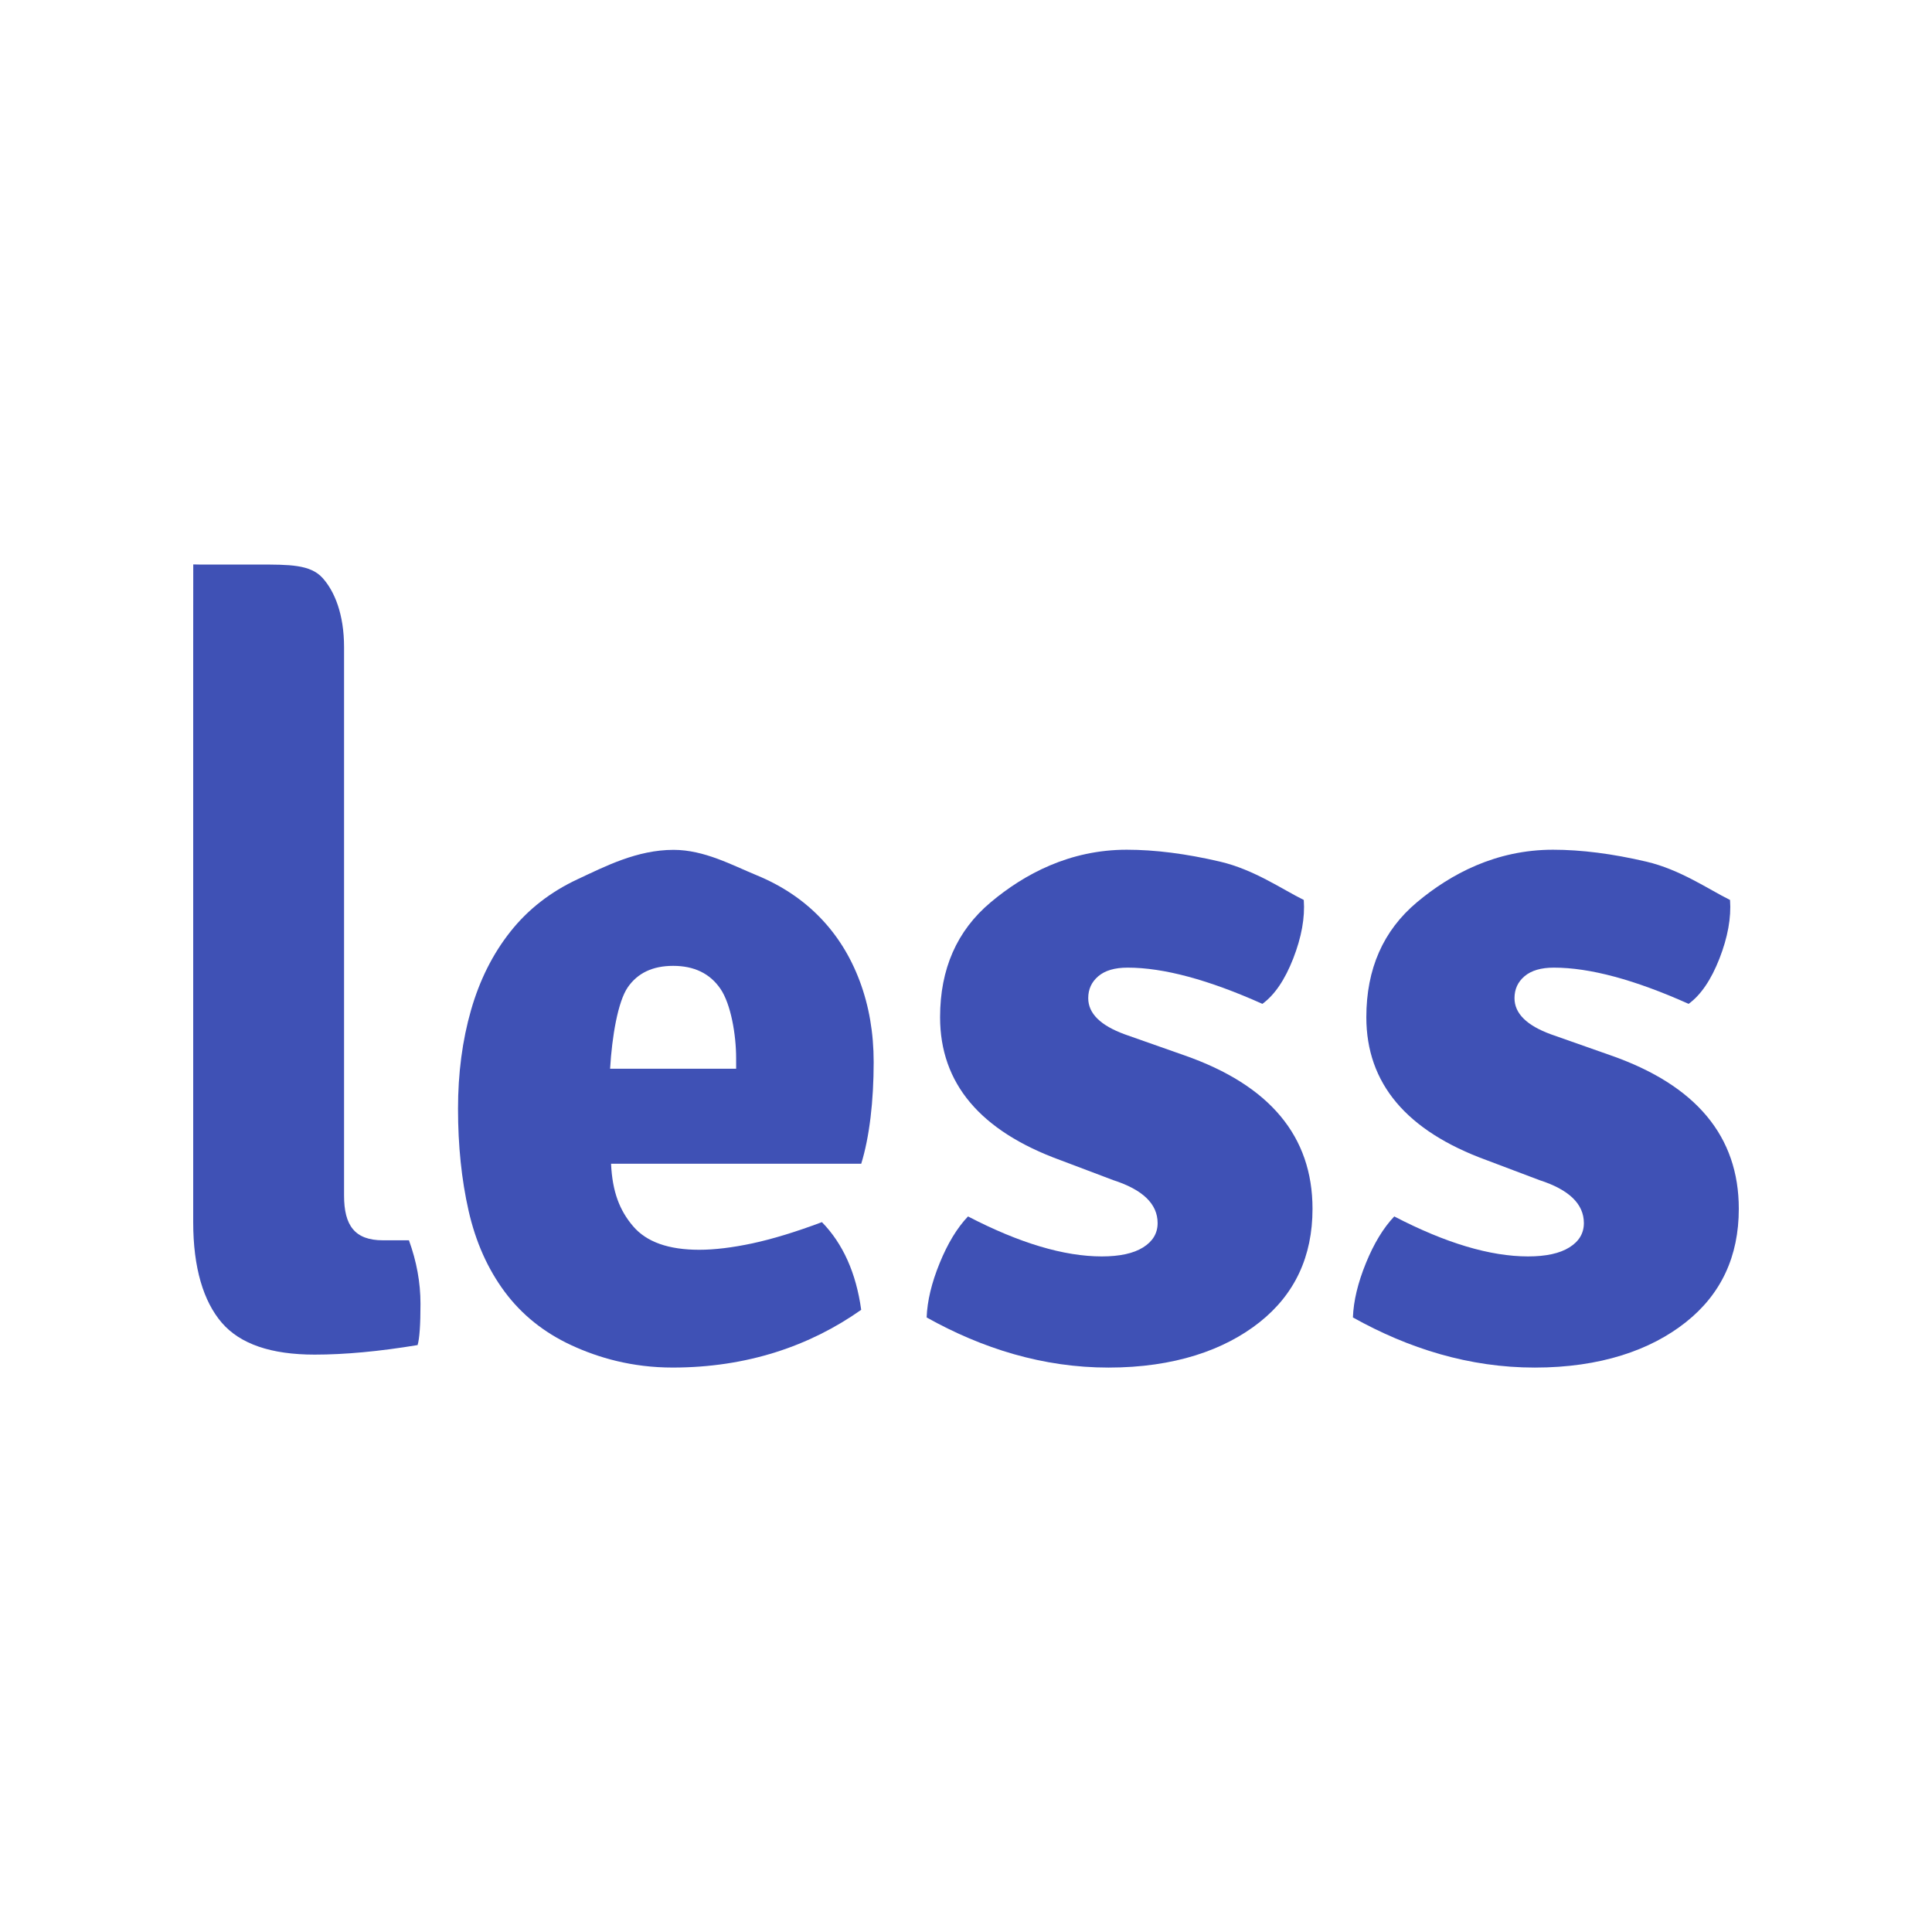
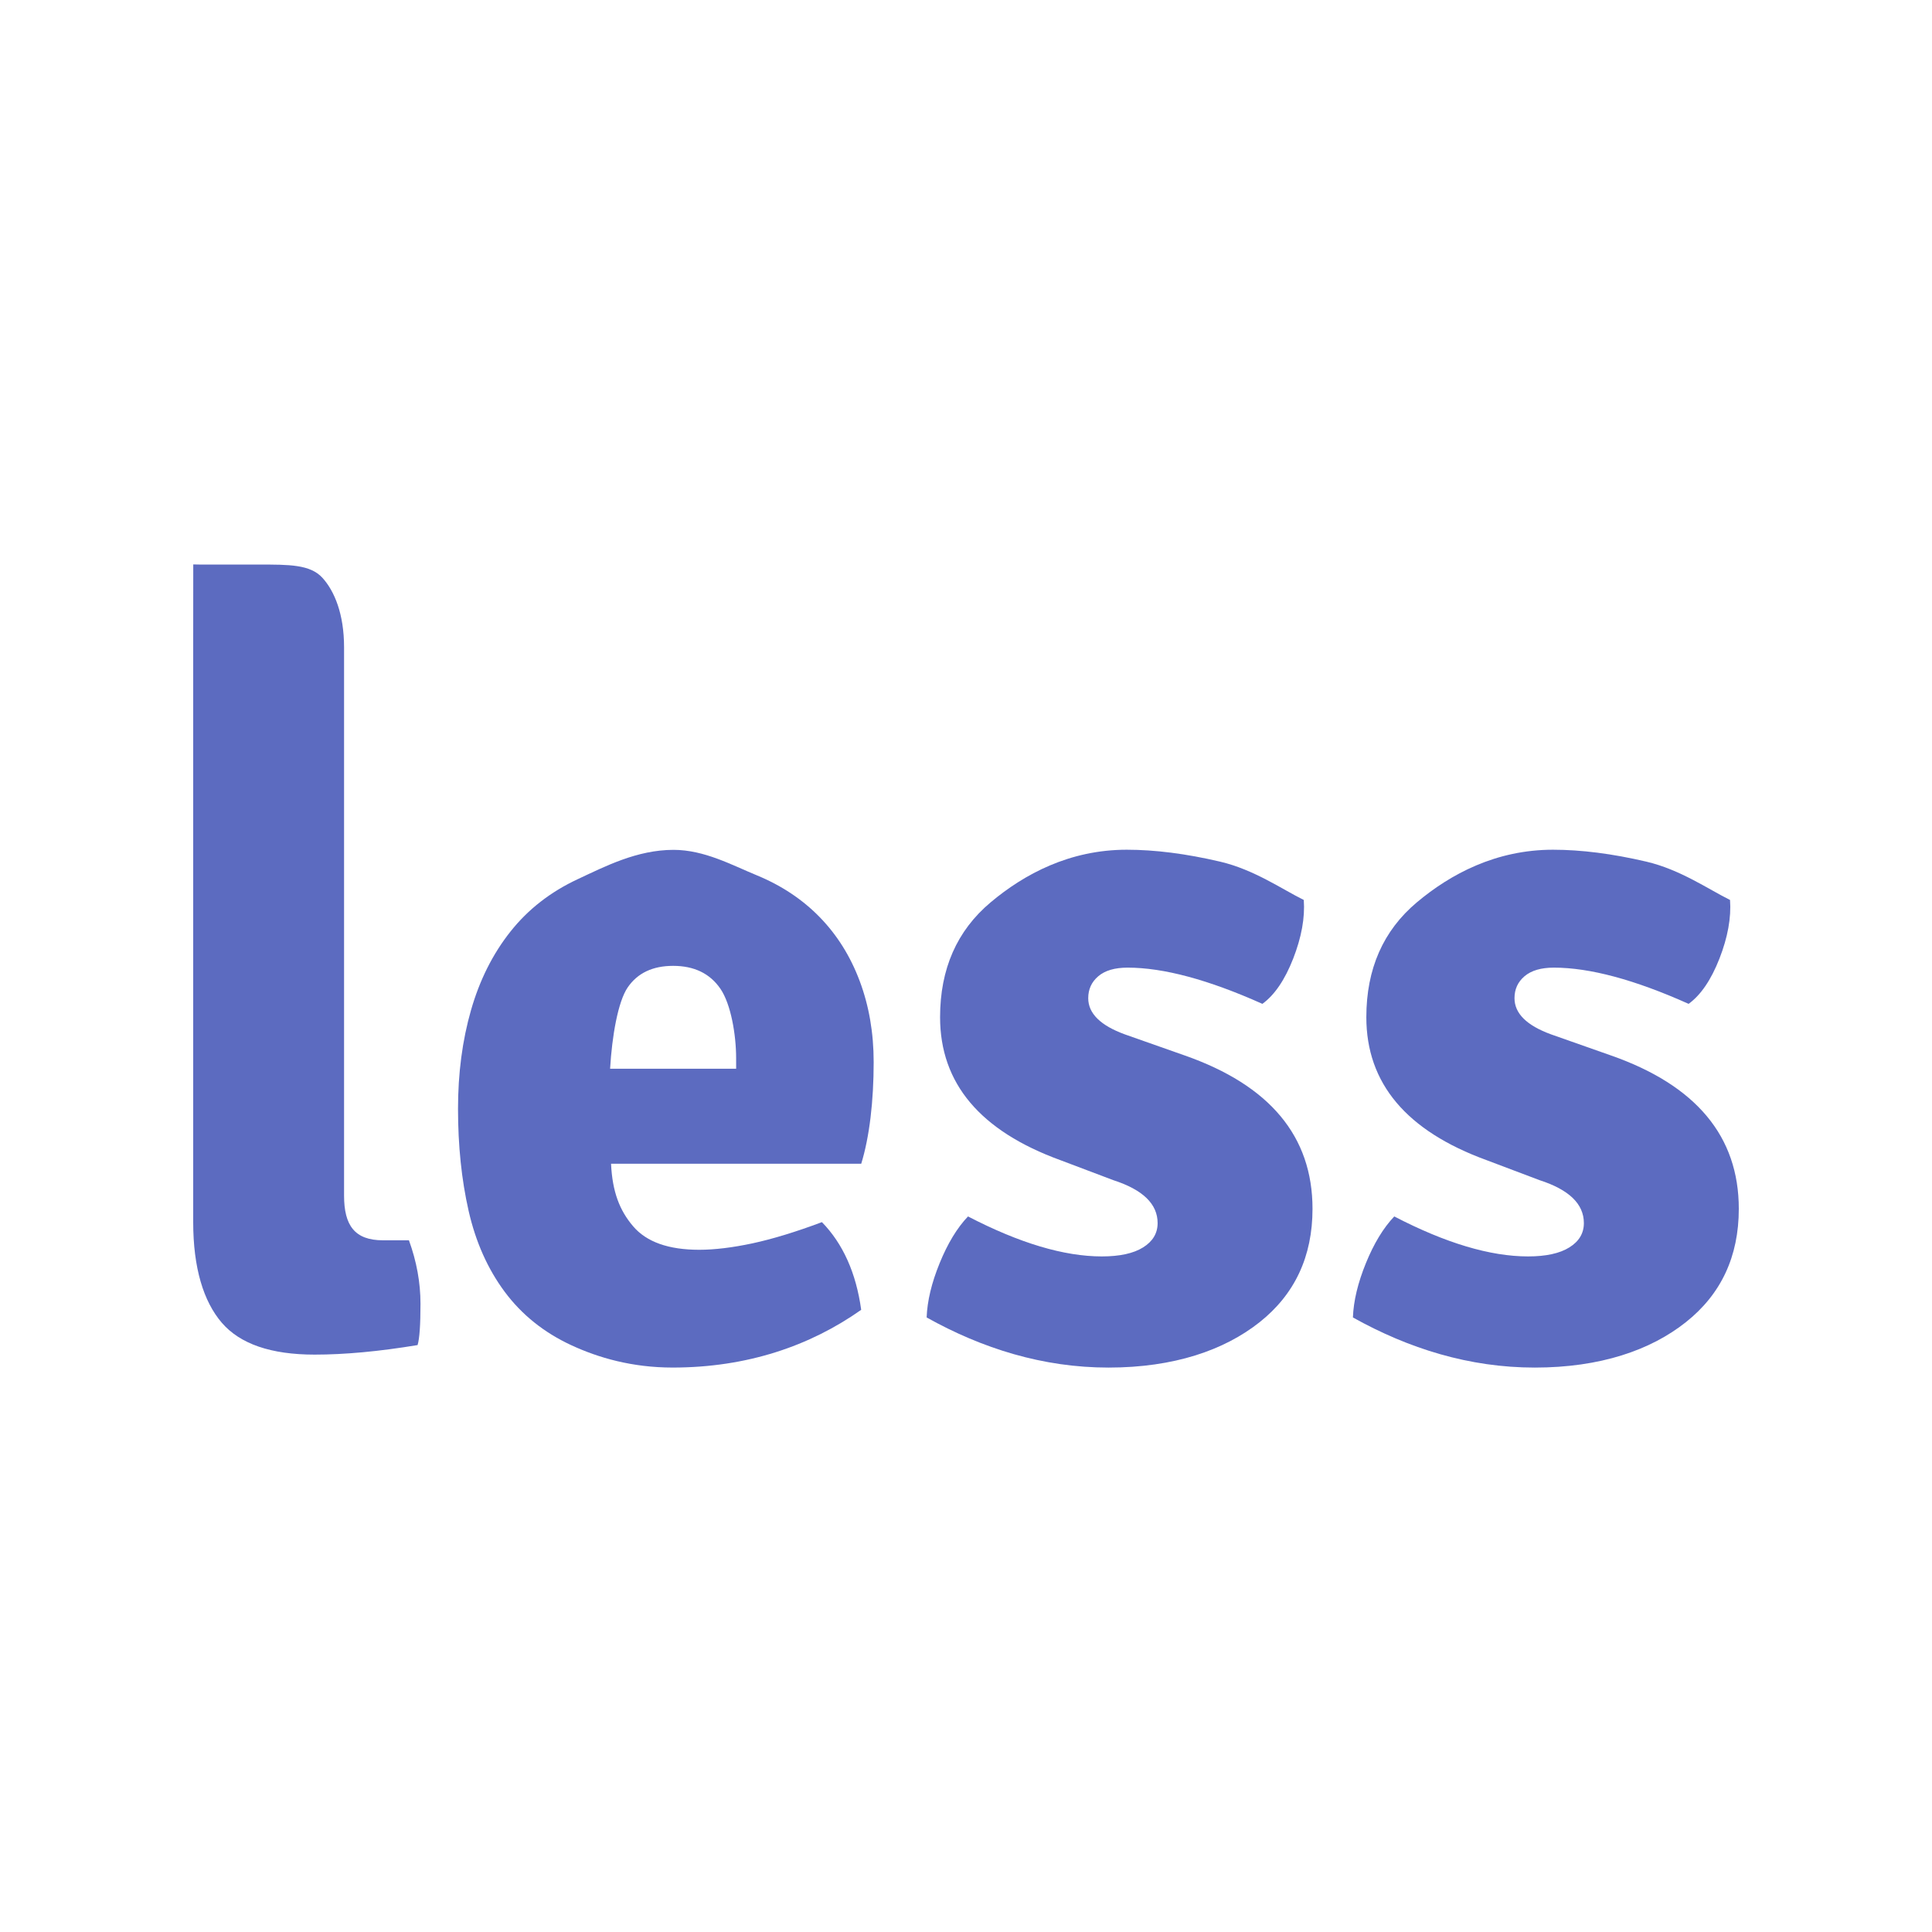
<svg xmlns="http://www.w3.org/2000/svg" width="20" height="20" viewBox="0 0 20 20">
-   <g fill="#3f51b5" transform="matrix(0.02460339,0,0,0.02460339,1.050861,-2.0359)">
+   <g fill="#5c6bc0" transform="matrix(0.02460339,0,0,0.02460339,1.050861,-2.0359)">
    <path d="m 635.038,526.811 c 35.909,12.563 53.856,34.088 53.856,64.543 0,20.046 -7.443,35.957 -22.296,47.725 -14.838,11.776 -36.005,19.084 -63.557,19.084 -27.552,0 -53.037,-7.983 -76.51,-21.088 0.254,-6.95 2.091,-14.575 5.463,-22.852 3.372,-8.277 7.363,-14.853 11.936,-19.656 21.573,11.211 40.346,16.826 56.281,16.826 7.531,0 13.358,-1.264 17.414,-3.809 4.063,-2.536 6.083,-5.94 6.083,-10.217 0,-8.039 -6.226,-14.051 -18.638,-18.058 l -22.296,-8.421 c -33.73,-12.293 -50.596,-32.323 -50.596,-60.146 0,-20.316 7.085,-36.418 21.255,-48.33 14.17,-11.895 33.269,-22.137 57.283,-22.137 11.88,0 24.96,1.67 39.272,5.01 14.297,3.348 26.042,11.594 35.218,16.125 0.541,7.49 -0.962,15.712 -4.452,24.665 -3.515,8.961 -7.824,15.306 -12.969,19.052 -22.685,-10.162 -41.562,-15.243 -56.686,-15.243 -5.415,0 -9.494,1.201 -12.357,3.618 -2.831,2.41 -4.223,5.478 -4.223,9.224 0,6.417 5.121,11.49 15.386,15.235 l 25.133,8.85 z" />
    <path d="m 455.683,526.811 c 35.909,12.563 53.848,34.088 53.848,64.543 0,20.046 -7.443,35.957 -22.272,47.725 -14.853,11.776 -36.028,19.084 -63.572,19.084 -27.528,0 -53.045,-7.983 -76.51,-21.088 0.254,-6.95 2.091,-14.575 5.47,-22.852 3.372,-8.277 7.347,-14.853 11.936,-19.656 21.597,11.211 40.362,16.826 56.289,16.826 7.538,0 13.366,-1.264 17.406,-3.809 4.048,-2.536 6.083,-5.94 6.083,-10.217 0,-8.039 -6.226,-14.051 -18.638,-18.058 l -22.281,-8.421 c -33.738,-12.293 -50.611,-32.323 -50.611,-60.146 0,-20.316 7.085,-36.418 21.27,-48.33 14.162,-11.895 33.253,-22.137 57.267,-22.137 11.872,0 24.984,1.67 39.265,5.01 14.313,3.348 26.042,11.594 35.225,16.125 0.541,7.49 -0.962,15.712 -4.452,24.665 -3.507,8.961 -7.824,15.306 -12.961,19.052 -22.694,-10.162 -41.571,-15.243 -56.702,-15.243 -5.407,0 -9.502,1.201 -12.349,3.618 -2.823,2.41 -4.23,5.478 -4.23,9.224 0,6.417 5.128,11.49 15.394,15.235 l 25.125,8.85 z" />
    <path d="m 324.889,529.641 c 0,-12.293 -1.956,-23.656 -5.868,-34.089 -3.904,-10.432 -9.51,-19.378 -16.794,-26.868 -7.292,-7.49 -16.126,-13.367 -26.511,-17.645 -10.401,-4.27 -22.074,-10.711 -35.027,-10.711 -15.387,0 -28.816,6.966 -40.282,12.317 -11.466,5.344 -20.913,12.691 -28.332,22.05 -7.435,9.366 -12.969,20.388 -16.611,33.086 -3.642,12.699 -5.463,26.534 -5.463,41.499 0,15.49 1.479,29.818 4.453,42.914 2.966,13.08 8.03,24.435 15.18,34.073 7.156,9.621 16.467,17.104 27.941,22.439 11.474,5.344 25.715,9.447 42.716,9.447 31.305,0 57.752,-9.065 79.348,-24.292 -2.139,-15.49 -7.657,-27.807 -16.523,-36.896 -11.029,4.142 -20.786,7.108 -29.246,8.93 -8.468,1.798 -15.935,2.704 -22.383,2.704 -12.906,0 -22.193,-3.284 -27.83,-9.915 -5.631,-6.608 -8.72,-14.424 -9.267,-26.296 h 105.265 c 3.477,-11.243 5.234,-26.438 5.234,-42.747 z m -110.9,2.776 c 0.802,-13.645 3.292,-28.244 7.435,-34.255 4.151,-6.019 10.504,-9.025 19.083,-9.025 8.835,0 15.466,3.197 19.879,9.614 4.422,6.417 6.631,19.346 6.631,29.237 l 0.008,4.429 h -53.036 l 0,0 z" />
    <path d="m 129.352,604.608 h -10.933 c -11.887,0 -16.364,-6.25 -16.364,-18.805 V 355.058 c 0,-13.875 -4.007,-23.616 -9.137,-29.229 -5.129,-5.598 -14.034,-5.542 -26.717,-5.542 h -24.69 l -2.91,-0.056 v 0.238 l -0.024,34.343 V 596.968 c 0,19.258 4.326,33.349 12.022,42.318 7.705,8.953 20.722,13.422 39.074,13.422 12.691,0 27.131,-1.336 43.32,-4.016 0.811,-2.704 1.217,-8.492 1.217,-17.374 0,-8.906 -1.621,-17.788 -4.858,-26.71 z" />
  </g>
</svg>
